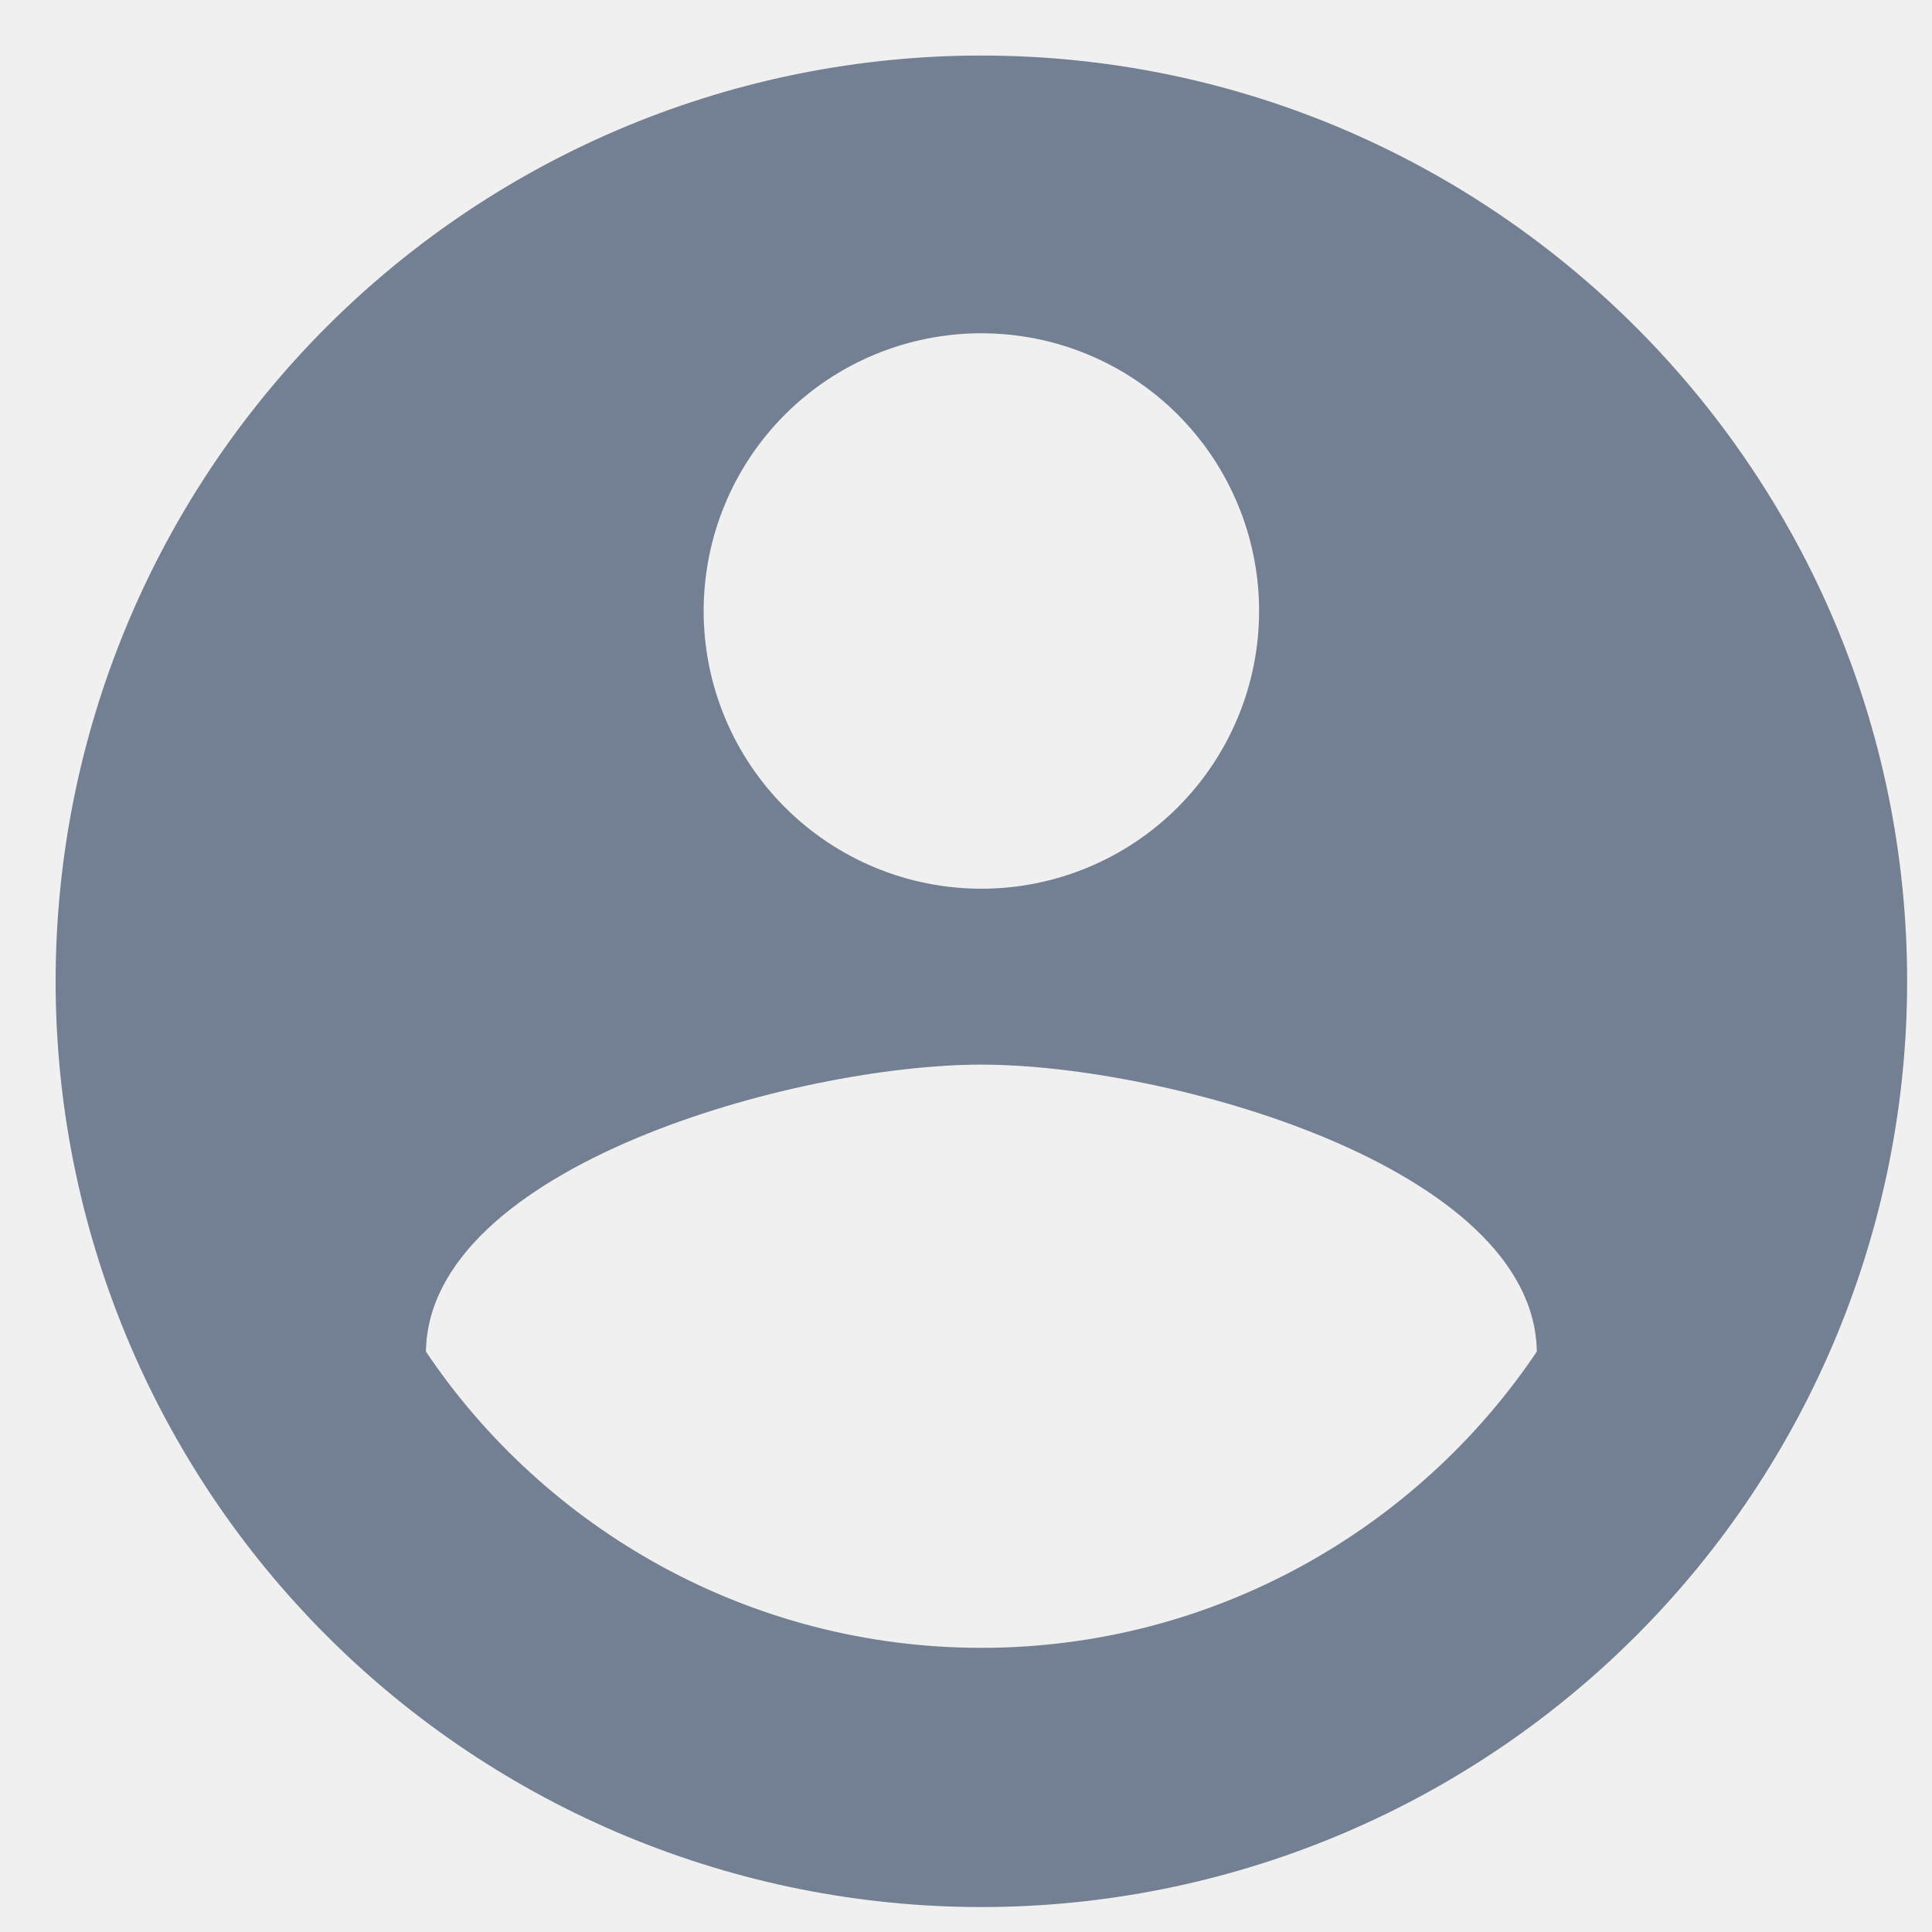
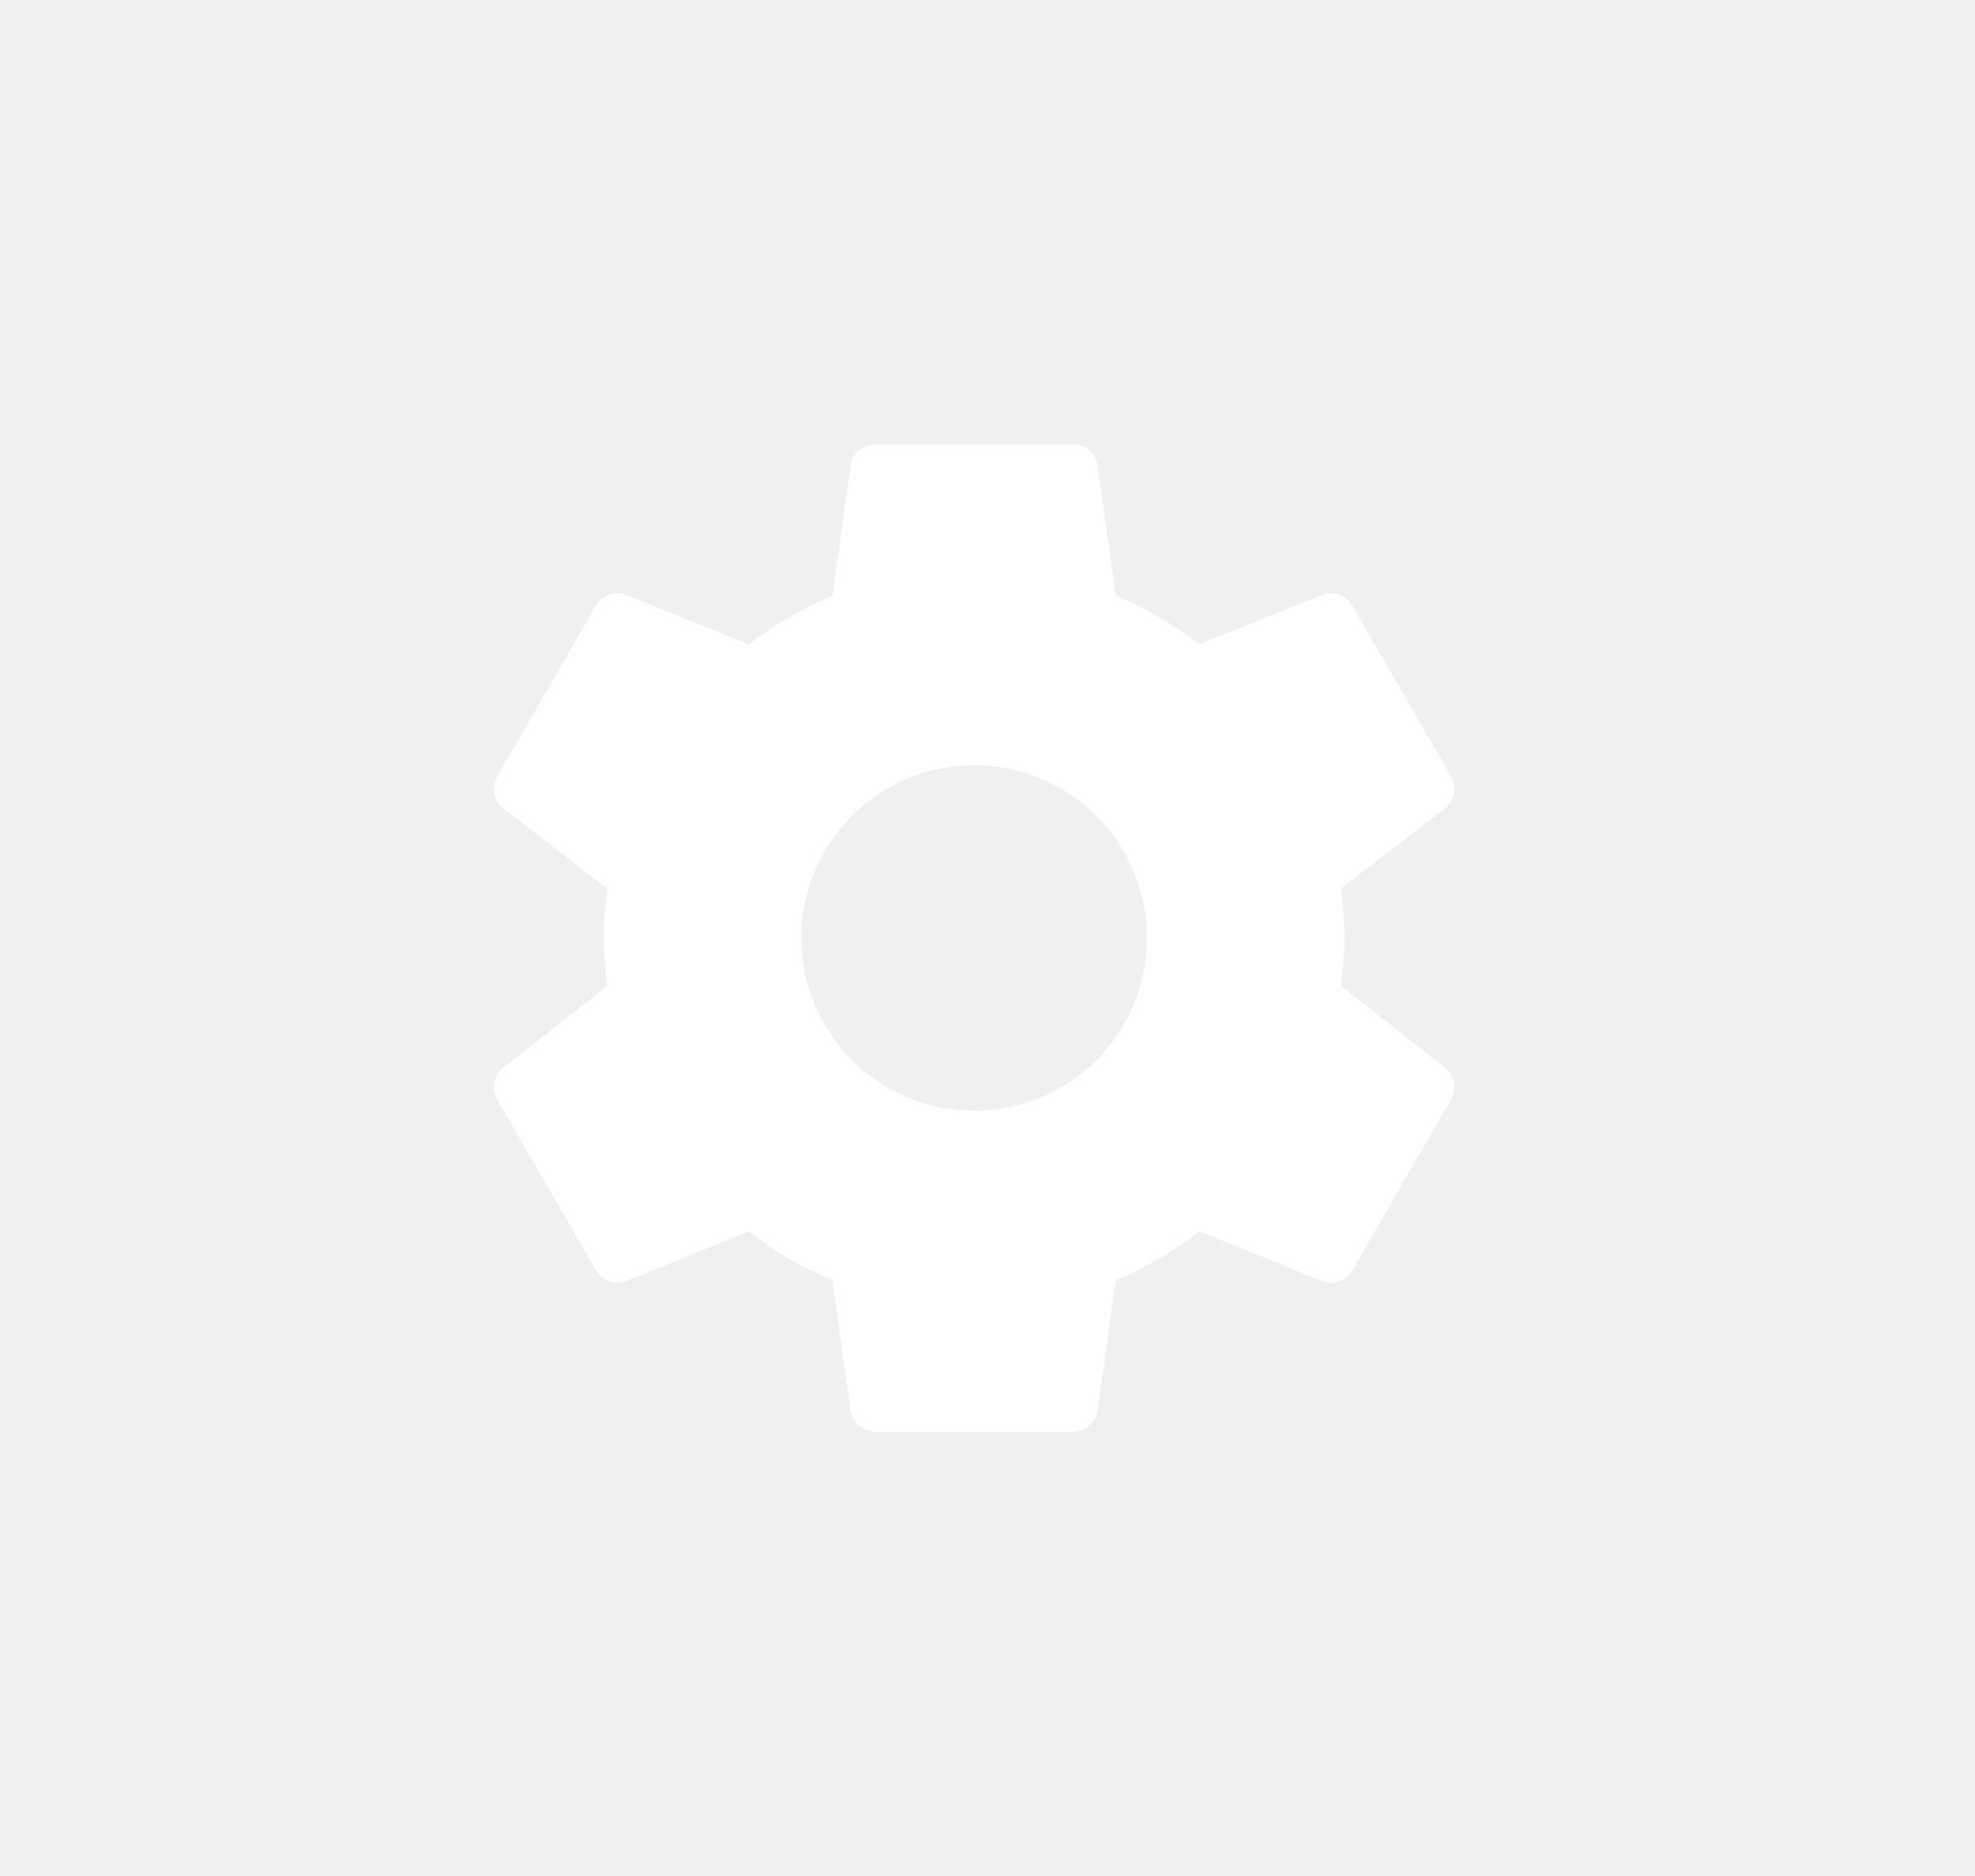
- <svg xmlns="http://www.w3.org/2000/svg" width="24" height="24" viewBox="0 0 24 24" fill="none">
-   <path d="M12.191 20.47C9.316 20.47 6.774 18.998 5.291 16.79C5.325 14.49 9.891 13.225 12.191 13.225C14.491 13.225 19.056 14.49 19.091 16.79C17.607 18.998 15.066 20.47 12.191 20.47ZM12.191 4.14C13.106 4.14 13.983 4.503 14.63 5.15C15.277 5.797 15.641 6.675 15.641 7.59C15.641 8.505 15.277 9.382 14.63 10.029C13.983 10.676 13.106 11.04 12.191 11.04C11.276 11.04 10.398 10.676 9.751 10.029C9.104 9.382 8.741 8.505 8.741 7.59C8.741 6.675 9.104 5.797 9.751 5.15C10.398 4.503 11.276 4.14 12.191 4.14ZM12.191 0.69C10.681 0.69 9.185 0.987 7.79 1.565C6.395 2.143 5.127 2.99 4.059 4.058C1.903 6.215 0.691 9.14 0.691 12.19C0.691 15.24 1.903 18.165 4.059 20.321C5.127 21.389 6.395 22.236 7.79 22.814C9.185 23.392 10.681 23.69 12.191 23.69C15.241 23.69 18.166 22.478 20.323 20.321C22.479 18.165 23.691 15.24 23.691 12.19C23.691 5.83 18.516 0.69 12.191 0.69Z" fill="#737F92" />
+ <svg xmlns="http://www.w3.org/2000/svg" width="40" height="38" viewBox="0 0 40 38" fill="none">
+   <path d="M19.729 22.5C18.801 22.5 17.911 22.131 17.255 21.475C16.598 20.819 16.229 19.928 16.229 19C16.229 18.072 16.598 17.181 17.255 16.525C17.911 15.869 18.801 15.5 19.729 15.5C20.658 15.5 21.548 15.869 22.204 16.525C22.861 17.181 23.229 18.072 23.229 19C23.229 19.928 22.861 20.819 22.204 21.475C21.548 22.131 20.658 22.5 19.729 22.5ZM27.159 19.97C27.199 19.65 27.229 19.33 27.229 19C27.229 18.67 27.199 18.34 27.159 18L29.269 16.37C29.459 16.22 29.509 15.95 29.389 15.73L27.389 12.27C27.269 12.05 26.999 11.96 26.779 12.05L24.289 13.05C23.769 12.66 23.229 12.32 22.599 12.07L22.229 9.42C22.189 9.18 21.979 9 21.729 9H17.729C17.479 9 17.269 9.18 17.229 9.42L16.859 12.07C16.229 12.32 15.689 12.66 15.169 13.05L12.679 12.05C12.459 11.96 12.189 12.05 12.069 12.27L10.069 15.73C9.939 15.95 9.999 16.22 10.189 16.37L12.299 18C12.259 18.34 12.229 18.67 12.229 19C12.229 19.33 12.259 19.65 12.299 19.97L10.189 21.63C9.999 21.78 9.939 22.05 10.069 22.27L12.069 25.73C12.189 25.95 12.459 26.03 12.679 25.95L15.169 24.94C15.689 25.34 16.229 25.68 16.859 25.93L17.229 28.58C17.269 28.82 17.479 29 17.729 29H21.729C21.979 29 22.189 28.82 22.229 28.58L22.599 25.93C23.229 25.67 23.769 25.34 24.289 24.94L26.779 25.95C26.999 26.03 27.269 25.95 27.389 25.73L29.389 22.27C29.509 22.05 29.459 21.78 29.269 21.63L27.159 19.97Z" fill="white" />
</svg>
